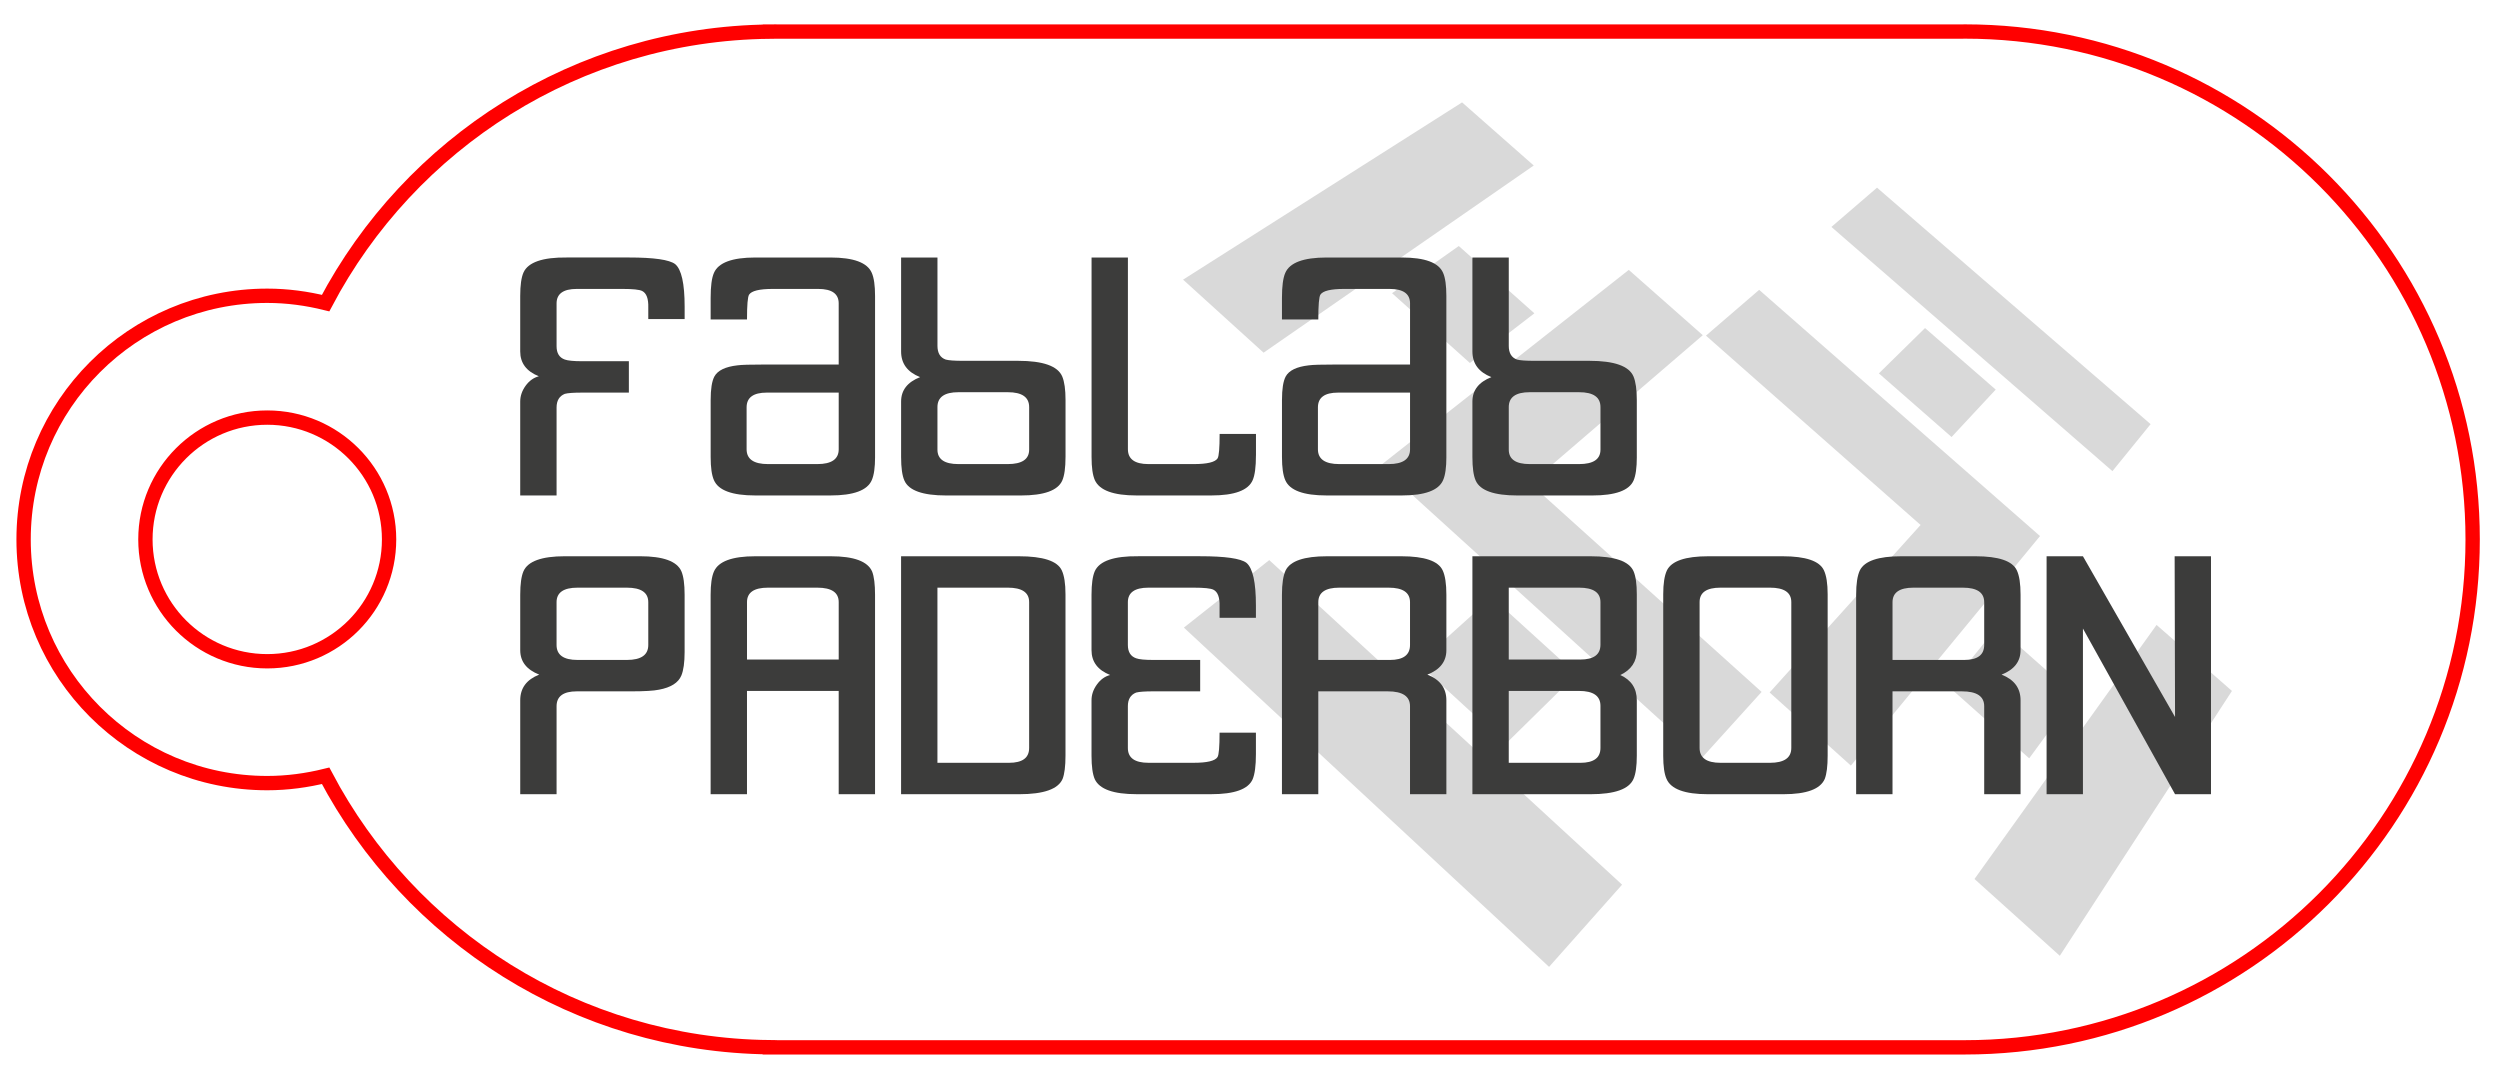
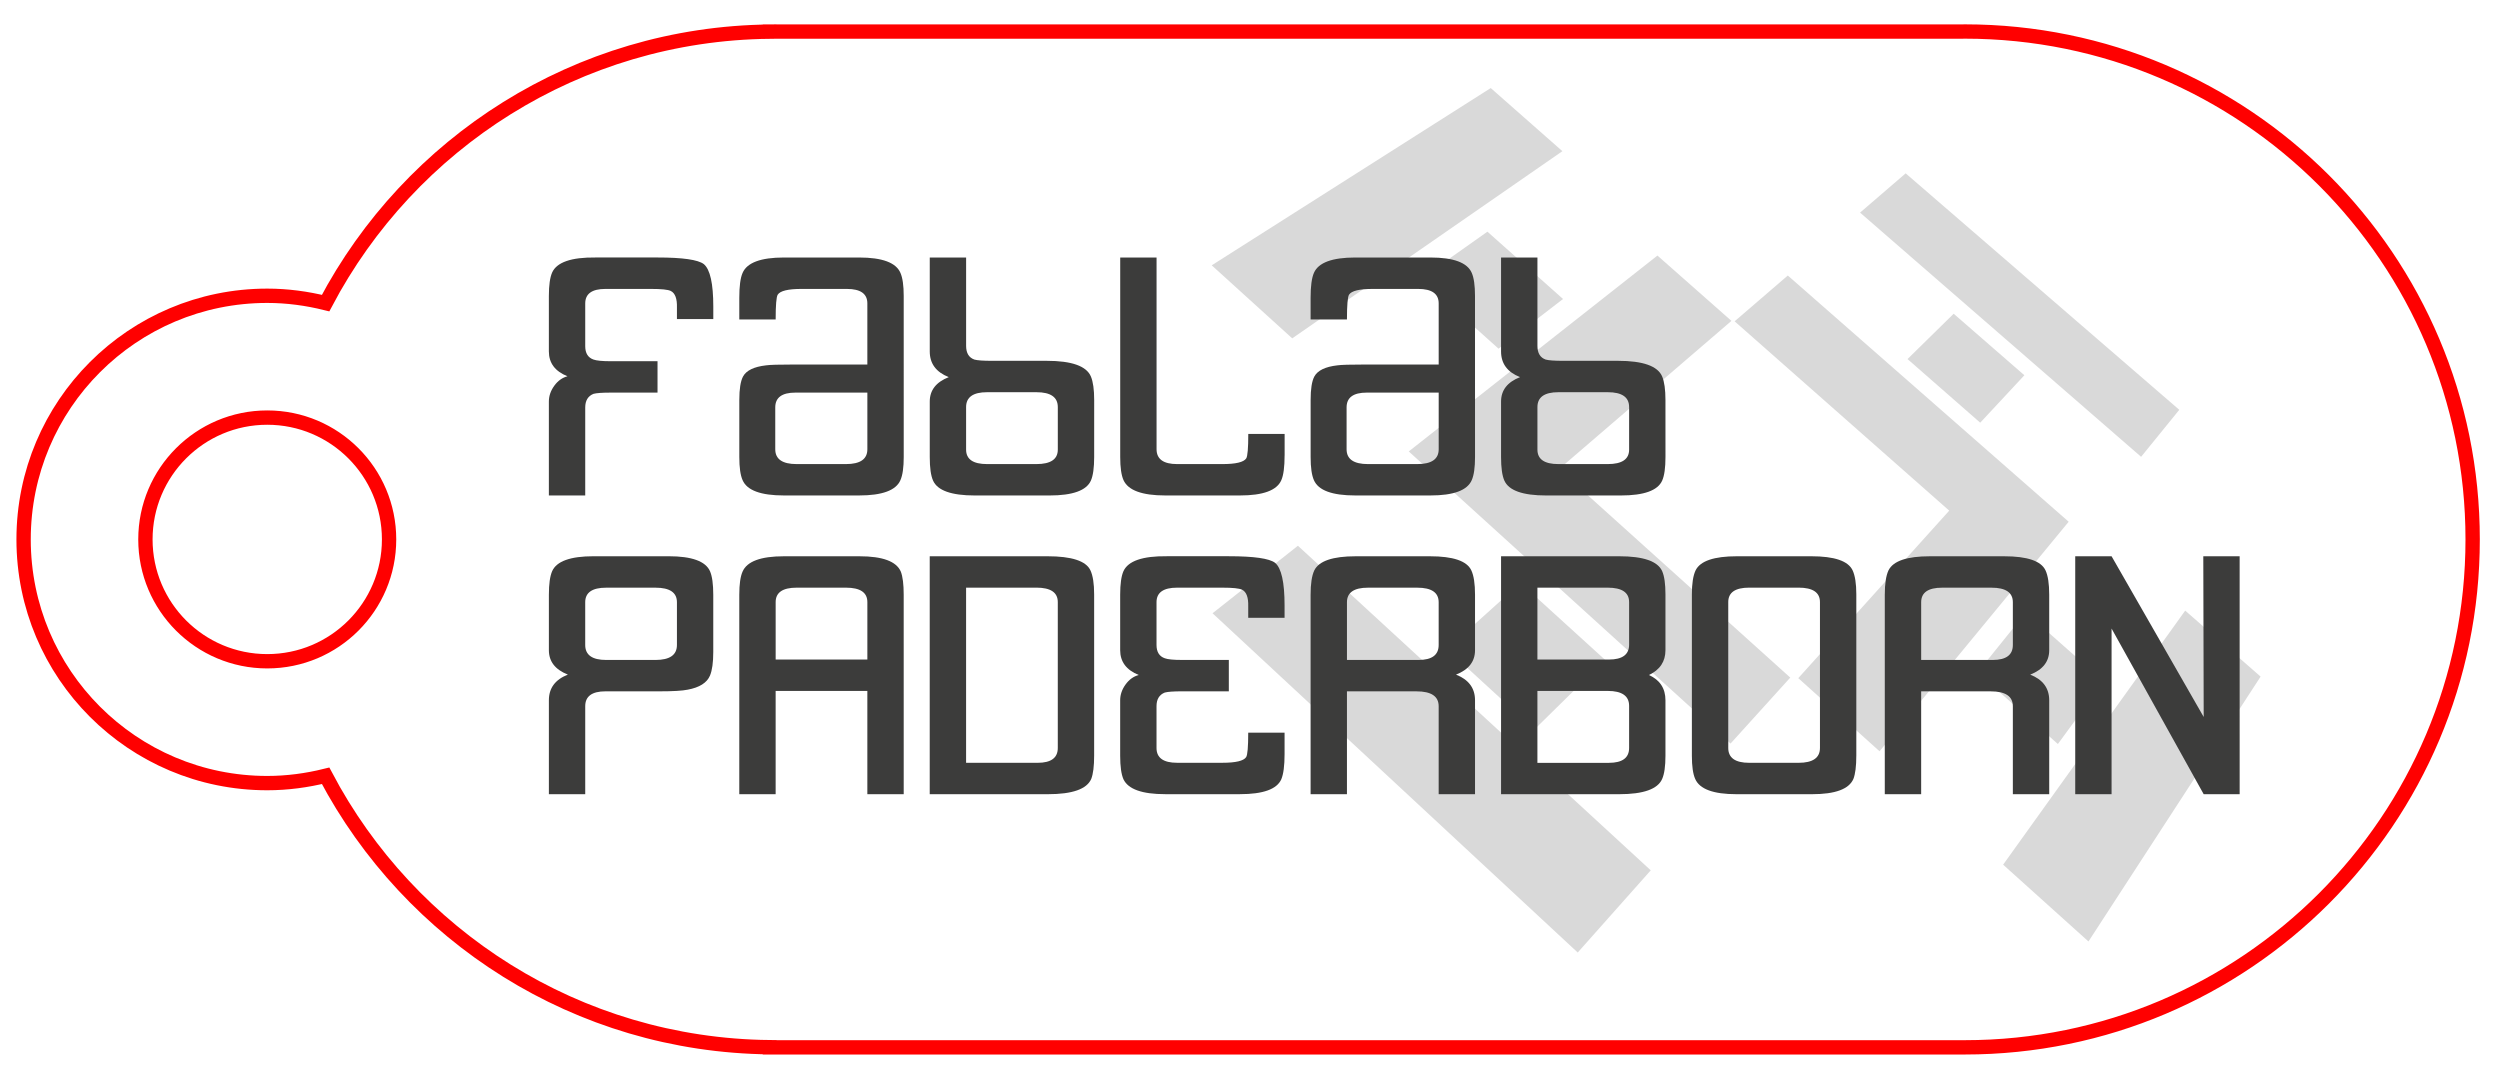
- <svg xmlns="http://www.w3.org/2000/svg" version="1.1" x="0px" y="0px" width="174.5px" height="75px" viewBox="0 0 174.5 75" enable-background="new 0 0 174.5 75" xml:space="preserve">
-   <g id="Ebene_1">
-     <path fill="none" stroke="#FF0000" stroke-miterlimit="10" d="M137.138,2.199c-0.045,0-0.09,0.003-0.135,0.003h-82.76   c-0.045,0-0.09-0.003-0.135-0.003s-0.09,0.003-0.135,0.003h-0.236v0.006C40.271,2.348,28.609,9.992,22.727,21.156   c-1.307-0.322-2.666-0.511-4.072-0.511c-9.394,0-17.008,7.614-17.008,17.008s7.614,17.008,17.008,17.008   c1.406,0,2.766-0.189,4.073-0.511c5.883,11.163,17.544,18.808,31.008,18.946v0.009h83.402c19.58,0,35.453-15.873,35.453-35.453   C172.591,18.072,156.718,2.199,137.138,2.199z M18.654,46.156c-4.696,0-8.504-3.808-8.504-8.504s3.808-8.504,8.504-8.504   s8.504,3.808,8.504,8.504S23.351,46.156,18.654,46.156z" />
+ <svg xmlns="http://www.w3.org/2000/svg" version="1.1" id="Ebene_1" x="0px" y="0px" width="174.5px" height="75px" viewBox="0 0 174.5 75" enable-background="new 0 0 174.5 75" xml:space="preserve">
+   <g id="Ebene_1_1_">
+     <path fill="none" stroke="#FF0000" stroke-miterlimit="10" d="M137.139,2.199c-0.046,0-0.091,0.003-0.136,0.003h-82.76   c-0.045,0-0.09-0.003-0.135-0.003s-0.09,0.003-0.135,0.003h-0.236v0.006c-13.466,0.14-25.128,7.784-31.01,18.948   c-1.307-0.322-2.666-0.511-4.072-0.511c-9.394,0-17.008,7.614-17.008,17.008s7.614,17.008,17.008,17.008   c1.406,0,2.766-0.188,4.073-0.511c5.883,11.162,17.544,18.808,31.008,18.945v0.01h83.403c19.579,0,35.452-15.873,35.452-35.454   C172.591,18.072,156.718,2.199,137.139,2.199z M18.654,46.156c-4.696,0-8.504-3.809-8.504-8.504s3.808-8.504,8.504-8.504   c4.696,0,8.504,3.808,8.504,8.504S23.351,46.156,18.654,46.156z" />
  </g>
  <g id="Ebene_2">
-     <path fill-rule="evenodd" clip-rule="evenodd" fill="#D9D9D9" d="M82.578,19.519l19.475-12.373l5.002,4.406L88.198,24.617   L82.578,19.519z M97.164,20.465l4.658-3.294l5.277,4.698l-4.499,3.469L97.164,20.465z M108.125,67.487l-25.49-23.68l5.959-4.713   l24.628,22.656L108.125,67.487z M105.102,51.917l-6.107-5.605l5.134-4.627l5.909,5.375L105.102,51.917z M131.016,13.1   l19.097,16.505l-2.665,3.281L127.832,15.84L131.016,13.1z M134.367,22.898l4.934,4.295l-3.082,3.311l-5.074-4.442L134.367,22.898z    M143.775,66.715l12.015-18.488l-5.262-4.608l-12.709,17.734L143.775,66.715z M141.638,52.931l3.204-4.37l-5.437-4.81l-3.375,4.188   L141.638,52.931z M96.331,32.51l17.358-13.672l5.166,4.559L106.808,33.75l16.152,14.546l-4.168,4.605L96.331,32.51z    M142.393,37.417l-19.604-17.186l-3.713,3.197l14.98,13.215L123.52,48.335l5.672,5.104L142.393,37.417z" />
+     <path fill="#D9D9D9" d="M84.578,18.519l19.475-12.373l5.002,4.406L90.197,23.617L84.578,18.519z M99.164,19.465l4.658-3.294   l5.277,4.698l-4.5,3.469L99.164,19.465z M110.125,66.486l-25.49-23.68l5.959-4.713l24.629,22.656L110.125,66.486z M107.102,50.917   l-6.106-5.604l5.134-4.627l5.909,5.375L107.102,50.917z M133.016,12.1l19.098,16.505l-2.665,3.281L129.832,14.84L133.016,12.1z    M136.367,21.898l4.934,4.295l-3.082,3.311l-5.074-4.442L136.367,21.898z M145.775,65.715l12.015-18.488l-5.263-4.607   l-12.709,17.734L145.775,65.715z M143.639,51.932l3.203-4.371l-5.438-4.81l-3.375,4.188L143.639,51.932z M98.331,31.51   l17.358-13.672l5.166,4.559L108.809,32.75l16.151,14.546l-4.168,4.604L98.331,31.51z M144.393,36.417l-19.604-17.186l-3.713,3.197   l14.98,13.215L125.52,47.335l5.672,5.104L144.393,36.417z" />
    <g>
-       <path fill="#3C3C3B" d="M47.788,21.407v0.865H45.25v-0.797c0.019-0.625-0.124-1.014-0.43-1.166    c-0.191-0.095-0.651-0.142-1.378-0.142h-3.186c-0.938,0-1.407,0.338-1.407,1.015v2.987c0,0.483,0.192,0.792,0.577,0.928    c0.211,0.077,0.615,0.116,1.211,0.116h3.258v2.191h-3.258c-0.596,0-1,0.029-1.211,0.086c-0.384,0.154-0.577,0.471-0.577,0.952    v6.141h-2.538v-6.556c0-0.385,0.125-0.751,0.375-1.098c0.25-0.347,0.558-0.568,0.924-0.665c-0.867-0.346-1.299-0.924-1.299-1.733    v-3.871c0-0.75,0.077-1.299,0.232-1.646c0.326-0.712,1.335-1.06,3.027-1.041h4.326c1.749,0,2.826,0.154,3.23,0.462    C47.567,18.802,47.788,19.792,47.788,21.407z" />
-       <path fill="#3C3C3B" d="M61.08,31.898c0,0.731-0.076,1.27-0.23,1.617c-0.307,0.713-1.269,1.068-2.885,1.068h-5.247    c-1.615,0-2.576-0.355-2.884-1.066c-0.154-0.346-0.23-0.884-0.23-1.614v-3.98c0-0.769,0.086-1.316,0.26-1.643    c0.229-0.423,0.765-0.683,1.608-0.779c0.268-0.039,0.899-0.057,1.897-0.057h5.172v-4.268c0-0.672-0.476-1.009-1.428-1.009h-3.172    c-0.933,0-1.486,0.134-1.657,0.403c-0.096,0.155-0.143,0.731-0.143,1.729h-2.538v-1.509c0-0.813,0.076-1.393,0.23-1.741    c0.308-0.716,1.269-1.075,2.884-1.075h5.247c1.616,0,2.578,0.356,2.885,1.069c0.154,0.347,0.23,0.886,0.23,1.617V31.898z     M58.542,27.404h-5.022c-0.939,0-1.407,0.344-1.407,1.032v2.924c0,0.688,0.498,1.033,1.491,1.033h3.446    c0.994,0,1.492-0.345,1.492-1.033V27.404z" />
-       <path fill="#3C3C3B" d="M74.373,31.903c0,0.749-0.077,1.297-0.229,1.643c-0.309,0.691-1.27,1.038-2.886,1.038H66.04    c-1.634,0-2.605-0.346-2.912-1.039c-0.155-0.346-0.231-0.896-0.231-1.646v-3.871c0-0.791,0.442-1.358,1.327-1.705    c-0.884-0.347-1.327-0.944-1.327-1.791v-6.557h2.538v6.167c0,0.502,0.192,0.819,0.577,0.956c0.211,0.058,0.616,0.087,1.212,0.087    h3.834c1.749,0,2.778,0.365,3.087,1.096c0.153,0.366,0.229,0.913,0.229,1.643V31.903z M71.835,31.384v-2.97    c0-0.692-0.498-1.038-1.492-1.038h-3.445c-0.976,0-1.464,0.346-1.464,1.038v2.97c0,0.672,0.488,1.009,1.464,1.009h3.445    C71.337,32.393,71.835,32.056,71.835,31.384z" />
-       <path fill="#3C3C3B" d="M87.665,31.787c0,0.808-0.077,1.384-0.229,1.73c-0.308,0.711-1.27,1.066-2.885,1.066h-5.218    c-1.615,0-2.586-0.355-2.912-1.068c-0.154-0.347-0.23-0.886-0.23-1.617V17.975h2.537v13.379c0,0.692,0.479,1.039,1.437,1.039    h3.157c0.937,0,1.492-0.133,1.665-0.398c0.095-0.152,0.143-0.72,0.143-1.707h2.537V31.787z" />
-       <path fill="#3C3C3B" d="M100.957,31.898c0,0.731-0.075,1.27-0.229,1.617c-0.307,0.713-1.269,1.068-2.883,1.068h-5.248    c-1.616,0-2.576-0.355-2.884-1.066c-0.154-0.346-0.231-0.884-0.231-1.614v-3.98c0-0.769,0.085-1.316,0.259-1.643    c0.23-0.423,0.766-0.683,1.609-0.779c0.268-0.039,0.901-0.057,1.898-0.057h5.173v-4.268c0-0.672-0.477-1.009-1.429-1.009H93.82    c-0.934,0-1.486,0.134-1.658,0.403c-0.096,0.155-0.144,0.731-0.144,1.729h-2.537v-1.509c0-0.813,0.077-1.393,0.231-1.741    c0.308-0.716,1.268-1.075,2.884-1.075h5.248c1.614,0,2.576,0.356,2.883,1.069c0.154,0.347,0.229,0.886,0.229,1.617V31.898z     M98.421,27.404h-5.024c-0.938,0-1.406,0.344-1.406,1.032v2.924c0,0.688,0.497,1.033,1.491,1.033h3.447    c0.995,0,1.492-0.345,1.492-1.033V27.404z" />
-       <path fill="#3C3C3B" d="M114.25,31.903c0,0.749-0.077,1.297-0.23,1.643c-0.308,0.691-1.269,1.038-2.884,1.038h-5.219    c-1.634,0-2.605-0.346-2.913-1.039c-0.155-0.346-0.23-0.896-0.23-1.646v-3.871c0-0.791,0.441-1.358,1.326-1.705    c-0.885-0.347-1.326-0.944-1.326-1.791v-6.557h2.538v6.167c0,0.502,0.191,0.819,0.576,0.956c0.211,0.058,0.614,0.087,1.21,0.087    h3.834c1.75,0,2.779,0.365,3.087,1.096c0.153,0.366,0.23,0.913,0.23,1.643V31.903z M111.713,31.384v-2.97    c0-0.692-0.498-1.038-1.493-1.038h-3.445c-0.975,0-1.463,0.346-1.463,1.038v2.97c0,0.672,0.488,1.009,1.463,1.009h3.445    C111.215,32.393,111.713,32.056,111.713,31.384z" />
+       <path fill="#3C3C3B" d="M49.788,21.407v0.865H47.25v-0.797c0.019-0.625-0.124-1.014-0.43-1.166    c-0.191-0.095-0.651-0.142-1.378-0.142h-3.186c-0.938,0-1.407,0.338-1.407,1.015v2.987c0,0.483,0.192,0.792,0.577,0.928    c0.211,0.077,0.615,0.116,1.211,0.116h3.258v2.191h-3.258c-0.596,0-1,0.029-1.211,0.086c-0.384,0.154-0.577,0.471-0.577,0.952    v6.141h-2.538v-6.556c0-0.385,0.125-0.751,0.375-1.098c0.25-0.347,0.558-0.568,0.924-0.665c-0.867-0.346-1.299-0.924-1.299-1.733    V20.66c0-0.75,0.077-1.299,0.232-1.646c0.326-0.712,1.335-1.06,3.027-1.041h4.326c1.749,0,2.826,0.154,3.23,0.462    C49.567,18.802,49.788,19.792,49.788,21.407z" />
+       <path fill="#3C3C3B" d="M63.08,31.898c0,0.731-0.076,1.27-0.23,1.617c-0.307,0.713-1.269,1.068-2.885,1.068h-5.247    c-1.615,0-2.576-0.355-2.884-1.066c-0.154-0.346-0.23-0.884-0.23-1.614v-3.98c0-0.769,0.086-1.316,0.26-1.643    c0.229-0.423,0.765-0.683,1.608-0.779c0.268-0.039,0.899-0.057,1.897-0.057h5.172v-4.268c0-0.672-0.476-1.009-1.428-1.009h-3.172    c-0.933,0-1.486,0.134-1.657,0.403c-0.096,0.155-0.143,0.731-0.143,1.729h-2.538V20.79c0-0.813,0.076-1.393,0.23-1.741    c0.308-0.716,1.269-1.075,2.884-1.075h5.247c1.616,0,2.578,0.356,2.885,1.069c0.154,0.347,0.23,0.886,0.23,1.617L63.08,31.898    L63.08,31.898z M60.542,27.404H55.52c-0.939,0-1.407,0.344-1.407,1.032v2.924c0,0.688,0.498,1.033,1.491,1.033h3.446    c0.994,0,1.492-0.345,1.492-1.033V27.404z" />
+       <path fill="#3C3C3B" d="M76.373,31.903c0,0.749-0.077,1.297-0.229,1.643c-0.309,0.691-1.27,1.038-2.886,1.038H68.04    c-1.634,0-2.605-0.346-2.912-1.039c-0.155-0.346-0.231-0.896-0.231-1.646v-3.871c0-0.791,0.442-1.358,1.327-1.705    c-0.884-0.347-1.327-0.944-1.327-1.791v-6.557h2.538v6.167c0,0.502,0.192,0.819,0.577,0.956c0.211,0.058,0.616,0.087,1.212,0.087    h3.834c1.749,0,2.778,0.365,3.087,1.096c0.153,0.366,0.229,0.913,0.229,1.643L76.373,31.903L76.373,31.903z M73.835,31.384v-2.97    c0-0.692-0.498-1.038-1.492-1.038h-3.445c-0.976,0-1.464,0.346-1.464,1.038v2.97c0,0.672,0.488,1.009,1.464,1.009h3.445    C73.337,32.393,73.835,32.056,73.835,31.384z" />
+       <path fill="#3C3C3B" d="M89.665,31.787c0,0.808-0.077,1.384-0.229,1.73c-0.308,0.711-1.27,1.066-2.885,1.066h-5.218    c-1.615,0-2.586-0.355-2.912-1.068c-0.154-0.347-0.23-0.886-0.23-1.617V17.975h2.537v13.379c0,0.692,0.479,1.039,1.437,1.039    h3.157c0.937,0,1.492-0.133,1.665-0.398c0.095-0.152,0.143-0.72,0.143-1.707h2.537v1.499H89.665z" />
+       <path fill="#3C3C3B" d="M102.957,31.898c0,0.731-0.075,1.27-0.229,1.617c-0.308,0.713-1.27,1.068-2.883,1.068h-5.248    c-1.617,0-2.576-0.355-2.885-1.066c-0.154-0.346-0.23-0.884-0.23-1.614v-3.98c0-0.769,0.084-1.316,0.259-1.643    c0.229-0.423,0.766-0.683,1.608-0.779c0.269-0.039,0.901-0.057,1.898-0.057h5.173v-4.268c0-0.672-0.478-1.009-1.429-1.009H95.82    c-0.934,0-1.486,0.134-1.658,0.403c-0.096,0.155-0.145,0.731-0.145,1.729H91.48V20.79c0-0.813,0.078-1.393,0.231-1.741    c0.308-0.716,1.269-1.075,2.884-1.075h5.248c1.614,0,2.576,0.356,2.883,1.069c0.154,0.347,0.229,0.886,0.229,1.617L102.957,31.898    L102.957,31.898z M100.421,27.404h-5.024c-0.938,0-1.405,0.344-1.405,1.032v2.924c0,0.688,0.497,1.033,1.491,1.033h3.447    c0.994,0,1.491-0.345,1.491-1.033V27.404z" />
+       <path fill="#3C3C3B" d="M116.25,31.903c0,0.749-0.077,1.297-0.23,1.643c-0.308,0.691-1.269,1.038-2.883,1.038h-5.22    c-1.634,0-2.604-0.346-2.913-1.039c-0.154-0.346-0.23-0.896-0.23-1.646v-3.871c0-0.791,0.441-1.358,1.326-1.705    c-0.885-0.347-1.326-0.944-1.326-1.791v-6.557h2.539v6.167c0,0.502,0.19,0.819,0.576,0.956c0.211,0.058,0.613,0.087,1.209,0.087    h3.834c1.75,0,2.779,0.365,3.088,1.096c0.152,0.366,0.229,0.913,0.229,1.643L116.25,31.903L116.25,31.903z M113.713,31.384v-2.97    c0-0.692-0.498-1.038-1.492-1.038h-3.445c-0.976,0-1.463,0.346-1.463,1.038v2.97c0,0.672,0.487,1.009,1.463,1.009h3.445    C113.215,32.393,113.713,32.056,113.713,31.384z" />
    </g>
    <g>
-       <path fill="#3C3C3B" d="M47.786,41.517v3.991c0,0.733-0.077,1.283-0.229,1.648c-0.212,0.502-0.731,0.83-1.558,0.984    c-0.365,0.077-1.019,0.116-1.961,0.116h-3.776c-0.942,0-1.413,0.346-1.413,1.038v6.142h-2.537v-6.557    c0-0.847,0.44-1.444,1.325-1.791c-0.885-0.347-1.325-0.915-1.325-1.705v-3.87c0-0.751,0.077-1.299,0.229-1.646    c0.308-0.692,1.269-1.041,2.885-1.041h5.247c1.615,0,2.575,0.348,2.884,1.042C47.709,40.216,47.786,40.765,47.786,41.517z     M45.25,45.02v-2.986c0-0.676-0.499-1.015-1.494-1.015h-3.444c-0.976,0-1.464,0.339-1.464,1.015v2.986    c0,0.697,0.488,1.044,1.464,1.044h3.444C44.751,46.064,45.25,45.717,45.25,45.02z" />
-       <path fill="#3C3C3B" d="M61.079,55.436h-2.538v-7.209h-6.401v7.209h-2.538V41.514c0-0.732,0.077-1.271,0.23-1.618    c0.308-0.712,1.268-1.069,2.884-1.069h5.276c1.615,0,2.576,0.357,2.884,1.069c0.135,0.347,0.202,0.886,0.202,1.618V55.436z     M58.542,46.036v-4.008c0-0.673-0.498-1.009-1.492-1.009h-3.445c-0.976,0-1.464,0.336-1.464,1.009v4.008H58.542z" />
-       <path fill="#3C3C3B" d="M74.371,52.75c0,0.731-0.067,1.271-0.202,1.618c-0.308,0.712-1.316,1.068-3.028,1.068h-8.246V38.827h8.218    c1.69,0,2.691,0.328,2.998,0.982c0.173,0.366,0.26,0.925,0.26,1.675V52.75z M71.834,52.208V42.025    c0-0.672-0.499-1.007-1.493-1.007h-4.908v12.226h4.994C71.366,53.244,71.834,52.899,71.834,52.208z" />
-       <path fill="#3C3C3B" d="M87.663,42.259v0.865h-2.537v-0.797c0.019-0.625-0.124-1.014-0.431-1.166    c-0.192-0.095-0.651-0.142-1.377-0.142h-3.157c-0.957,0-1.436,0.339-1.436,1.015v2.986c0,0.483,0.191,0.793,0.577,0.928    c0.211,0.079,0.615,0.116,1.21,0.116h3.26v2.191h-3.26c-0.595,0-0.999,0.029-1.21,0.086c-0.385,0.153-0.577,0.469-0.577,0.946    v2.924c0,0.688,0.479,1.032,1.436,1.032h3.157c0.937,0,1.492-0.132,1.664-0.398c0.096-0.151,0.144-0.721,0.144-1.707h2.537v1.499    c0,0.808-0.076,1.395-0.23,1.759c-0.307,0.692-1.269,1.038-2.883,1.038h-5.219c-1.614,0-2.584-0.347-2.913-1.04    c-0.153-0.346-0.23-0.895-0.23-1.646v-3.871c0-0.385,0.125-0.751,0.375-1.097c0.25-0.347,0.557-0.569,0.922-0.665    c-0.865-0.346-1.297-0.923-1.297-1.733v-3.87c0-0.751,0.077-1.299,0.23-1.646c0.328-0.713,1.336-1.059,3.028-1.041h4.326    c1.748,0,2.825,0.154,3.229,0.461C87.443,39.654,87.663,40.644,87.663,42.259z" />
-       <path fill="#3C3C3B" d="M100.957,55.436h-2.538v-6.142c0-0.692-0.517-1.038-1.55-1.038h-4.852v7.18H89.48V41.514    c0-0.771,0.087-1.338,0.26-1.705c0.327-0.655,1.289-0.982,2.883-0.982h5.19c1.616,0,2.577,0.328,2.884,0.982    c0.173,0.366,0.26,0.934,0.26,1.705v3.87c0,0.79-0.443,1.358-1.327,1.705c0.883,0.346,1.327,0.944,1.327,1.791V55.436z     M98.419,45.02v-2.986c0-0.676-0.498-1.015-1.493-1.015h-3.444c-0.976,0-1.464,0.339-1.464,1.015v4.031h4.995    C97.95,46.064,98.419,45.717,98.419,45.02z" />
-       <path fill="#3C3C3B" d="M114.249,48.879v3.871c0,0.731-0.077,1.271-0.23,1.618c-0.308,0.712-1.308,1.068-2.999,1.068h-8.246    V38.827h8.246c1.691,0,2.691,0.348,2.999,1.041c0.153,0.347,0.23,0.886,0.23,1.617v3.899c0,0.79-0.384,1.368-1.153,1.733    C113.864,47.464,114.249,48.051,114.249,48.879z M111.712,44.998v-2.97c0-0.673-0.499-1.009-1.493-1.009h-4.908v5.017h4.994    C111.243,46.036,111.712,45.69,111.712,44.998z M111.712,52.207v-2.941c0-0.692-0.499-1.039-1.493-1.039h-4.908v5.018h4.994    C111.243,53.244,111.712,52.899,111.712,52.207z" />
-       <path fill="#3C3C3B" d="M127.57,52.75c0,0.731-0.068,1.271-0.202,1.618c-0.308,0.712-1.269,1.068-2.885,1.068h-5.276    c-1.614,0-2.576-0.356-2.883-1.068c-0.155-0.347-0.231-0.887-0.231-1.618V41.484c0-0.75,0.087-1.309,0.26-1.675    c0.327-0.655,1.288-0.982,2.884-0.982h5.19c1.614,0,2.576,0.328,2.883,0.982c0.172,0.366,0.26,0.925,0.26,1.675V52.75z     M125.033,52.208V42.025c0-0.672-0.499-1.007-1.493-1.007h-3.445c-0.975,0-1.463,0.335-1.463,1.007v10.183    c0,0.691,0.488,1.036,1.463,1.036h3.445C124.534,53.244,125.033,52.899,125.033,52.208z" />
-       <path fill="#3C3C3B" d="M141.035,55.436h-2.538v-6.142c0-0.692-0.516-1.038-1.55-1.038h-4.85v7.18h-2.538V41.514    c0-0.771,0.087-1.338,0.26-1.705c0.327-0.655,1.287-0.982,2.883-0.982h5.19c1.616,0,2.576,0.328,2.883,0.982    c0.174,0.366,0.26,0.934,0.26,1.705v3.87c0,0.79-0.442,1.358-1.325,1.705c0.883,0.346,1.325,0.944,1.325,1.791V55.436z     M138.497,45.02v-2.986c0-0.676-0.497-1.015-1.492-1.015h-3.445c-0.975,0-1.462,0.339-1.462,1.015v4.031h4.995    C138.03,46.064,138.497,45.717,138.497,45.02z" />
-       <path fill="#3C3C3B" d="M154.328,55.436h-2.51l-6.429-11.564v11.564h-2.537V38.827h2.537l6.429,11.218l-0.028-11.218h2.537V55.436    z" />
+       <path fill="#3C3C3B" d="M49.786,41.518v3.99c0,0.733-0.077,1.283-0.229,1.648c-0.212,0.502-0.731,0.83-1.558,0.984    c-0.365,0.076-1.019,0.115-1.961,0.115h-3.776c-0.942,0-1.413,0.346-1.413,1.038v6.142h-2.537v-6.557    c0-0.848,0.44-1.443,1.325-1.791c-0.885-0.348-1.325-0.915-1.325-1.705v-3.869c0-0.752,0.077-1.3,0.229-1.646    c0.308-0.692,1.269-1.041,2.885-1.041h5.247c1.615,0,2.575,0.348,2.884,1.042C49.709,40.216,49.786,40.766,49.786,41.518z     M47.25,45.02v-2.985c0-0.677-0.499-1.015-1.494-1.015h-3.444c-0.976,0-1.464,0.338-1.464,1.015v2.985    c0,0.697,0.488,1.045,1.464,1.045h3.444C46.751,46.064,47.25,45.717,47.25,45.02z" />
+       <path fill="#3C3C3B" d="M63.079,55.436h-2.538v-7.209H54.14v7.209h-2.538V41.514c0-0.732,0.077-1.271,0.23-1.617    c0.308-0.713,1.268-1.069,2.884-1.069h5.276c1.615,0,2.576,0.356,2.884,1.069c0.135,0.347,0.202,0.885,0.202,1.617L63.079,55.436    L63.079,55.436z M60.542,46.036v-4.009c0-0.672-0.498-1.008-1.492-1.008h-3.445c-0.976,0-1.464,0.336-1.464,1.008v4.009H60.542z" />
+       <path fill="#3C3C3B" d="M76.371,52.75c0,0.73-0.067,1.271-0.202,1.618c-0.308,0.712-1.316,1.067-3.028,1.067h-8.246V38.827h8.218    c1.69,0,2.691,0.327,2.998,0.981c0.173,0.366,0.26,0.926,0.26,1.676V52.75z M73.834,52.208V42.025    c0-0.672-0.499-1.008-1.493-1.008h-4.908v12.227h4.994C73.366,53.244,73.834,52.898,73.834,52.208z" />
+       <path fill="#3C3C3B" d="M89.663,42.259v0.865h-2.537v-0.797c0.019-0.625-0.124-1.015-0.431-1.166    c-0.192-0.095-0.651-0.142-1.377-0.142h-3.157c-0.957,0-1.436,0.338-1.436,1.015v2.985c0,0.483,0.191,0.793,0.577,0.928    c0.211,0.08,0.615,0.117,1.21,0.117h3.26v2.19h-3.26c-0.595,0-0.999,0.029-1.21,0.086c-0.385,0.153-0.577,0.47-0.577,0.946v2.924    c0,0.688,0.479,1.032,1.436,1.032h3.157c0.937,0,1.492-0.132,1.664-0.397c0.096-0.152,0.144-0.722,0.144-1.707h2.537v1.498    c0,0.809-0.076,1.395-0.229,1.76c-0.308,0.691-1.27,1.037-2.884,1.037h-5.219c-1.614,0-2.584-0.347-2.913-1.039    c-0.153-0.347-0.23-0.896-0.23-1.646v-3.871c0-0.385,0.125-0.751,0.375-1.098c0.25-0.346,0.557-0.568,0.922-0.664    c-0.865-0.346-1.297-0.924-1.297-1.733v-3.87c0-0.75,0.077-1.299,0.23-1.646c0.328-0.714,1.336-1.06,3.028-1.041h4.326    c1.748,0,2.826,0.153,3.229,0.461C89.443,39.654,89.663,40.645,89.663,42.259z" />
+       <path fill="#3C3C3B" d="M102.957,55.436h-2.538v-6.142c0-0.692-0.517-1.038-1.55-1.038h-4.852v7.18H91.48V41.514    c0-0.771,0.086-1.338,0.26-1.705c0.326-0.654,1.289-0.981,2.883-0.981h5.189c1.617,0,2.578,0.327,2.885,0.981    c0.173,0.366,0.26,0.935,0.26,1.705v3.87c0,0.79-0.443,1.358-1.327,1.705c0.884,0.347,1.327,0.944,1.327,1.791V55.436    L102.957,55.436z M100.419,45.02v-2.985c0-0.677-0.498-1.015-1.493-1.015h-3.443c-0.977,0-1.465,0.338-1.465,1.015v4.03h4.996    C99.95,46.064,100.419,45.717,100.419,45.02z" />
+       <path fill="#3C3C3B" d="M116.249,48.879v3.871c0,0.73-0.077,1.271-0.229,1.618c-0.309,0.712-1.309,1.067-3,1.067h-8.246V38.827    h8.246c1.691,0,2.691,0.348,3,1.041c0.152,0.347,0.229,0.886,0.229,1.616v3.899c0,0.79-0.384,1.368-1.153,1.733    C115.863,47.464,116.249,48.051,116.249,48.879z M113.712,44.998v-2.971c0-0.672-0.499-1.008-1.493-1.008h-4.908v5.017h4.994    C113.243,46.036,113.712,45.689,113.712,44.998z M113.712,52.207v-2.941c0-0.691-0.499-1.039-1.493-1.039h-4.908v5.019h4.994    C113.243,53.244,113.712,52.898,113.712,52.207z" />
+       <path fill="#3C3C3B" d="M129.57,52.75c0,0.73-0.068,1.271-0.202,1.618c-0.308,0.712-1.269,1.067-2.886,1.067h-5.275    c-1.614,0-2.576-0.355-2.883-1.067c-0.155-0.347-0.231-0.888-0.231-1.618V41.484c0-0.75,0.087-1.31,0.261-1.676    c0.326-0.654,1.287-0.981,2.883-0.981h5.19c1.614,0,2.576,0.327,2.884,0.981c0.172,0.366,0.26,0.926,0.26,1.676V52.75z     M127.033,52.208V42.025c0-0.672-0.499-1.008-1.493-1.008h-3.444c-0.976,0-1.464,0.336-1.464,1.008v10.183    c0,0.69,0.488,1.036,1.464,1.036h3.444C126.534,53.244,127.033,52.898,127.033,52.208z" />
+       <path fill="#3C3C3B" d="M143.035,55.436h-2.538v-6.142c0-0.692-0.517-1.038-1.55-1.038h-4.85v7.18h-2.539V41.514    c0-0.771,0.088-1.338,0.26-1.705c0.328-0.654,1.287-0.981,2.884-0.981h5.19c1.615,0,2.575,0.327,2.883,0.981    c0.174,0.366,0.26,0.935,0.26,1.705v3.87c0,0.79-0.442,1.358-1.325,1.705c0.883,0.347,1.325,0.944,1.325,1.791V55.436    L143.035,55.436z M140.497,45.02v-2.985c0-0.677-0.497-1.015-1.492-1.015h-3.444c-0.976,0-1.463,0.338-1.463,1.015v4.03h4.995    C140.029,46.064,140.497,45.717,140.497,45.02z" />
+       <path fill="#3C3C3B" d="M156.328,55.436h-2.51l-6.43-11.563v11.563h-2.537V38.827h2.537l6.43,11.218l-0.028-11.218h2.537    L156.328,55.436L156.328,55.436z" />
    </g>
  </g>
</svg>
